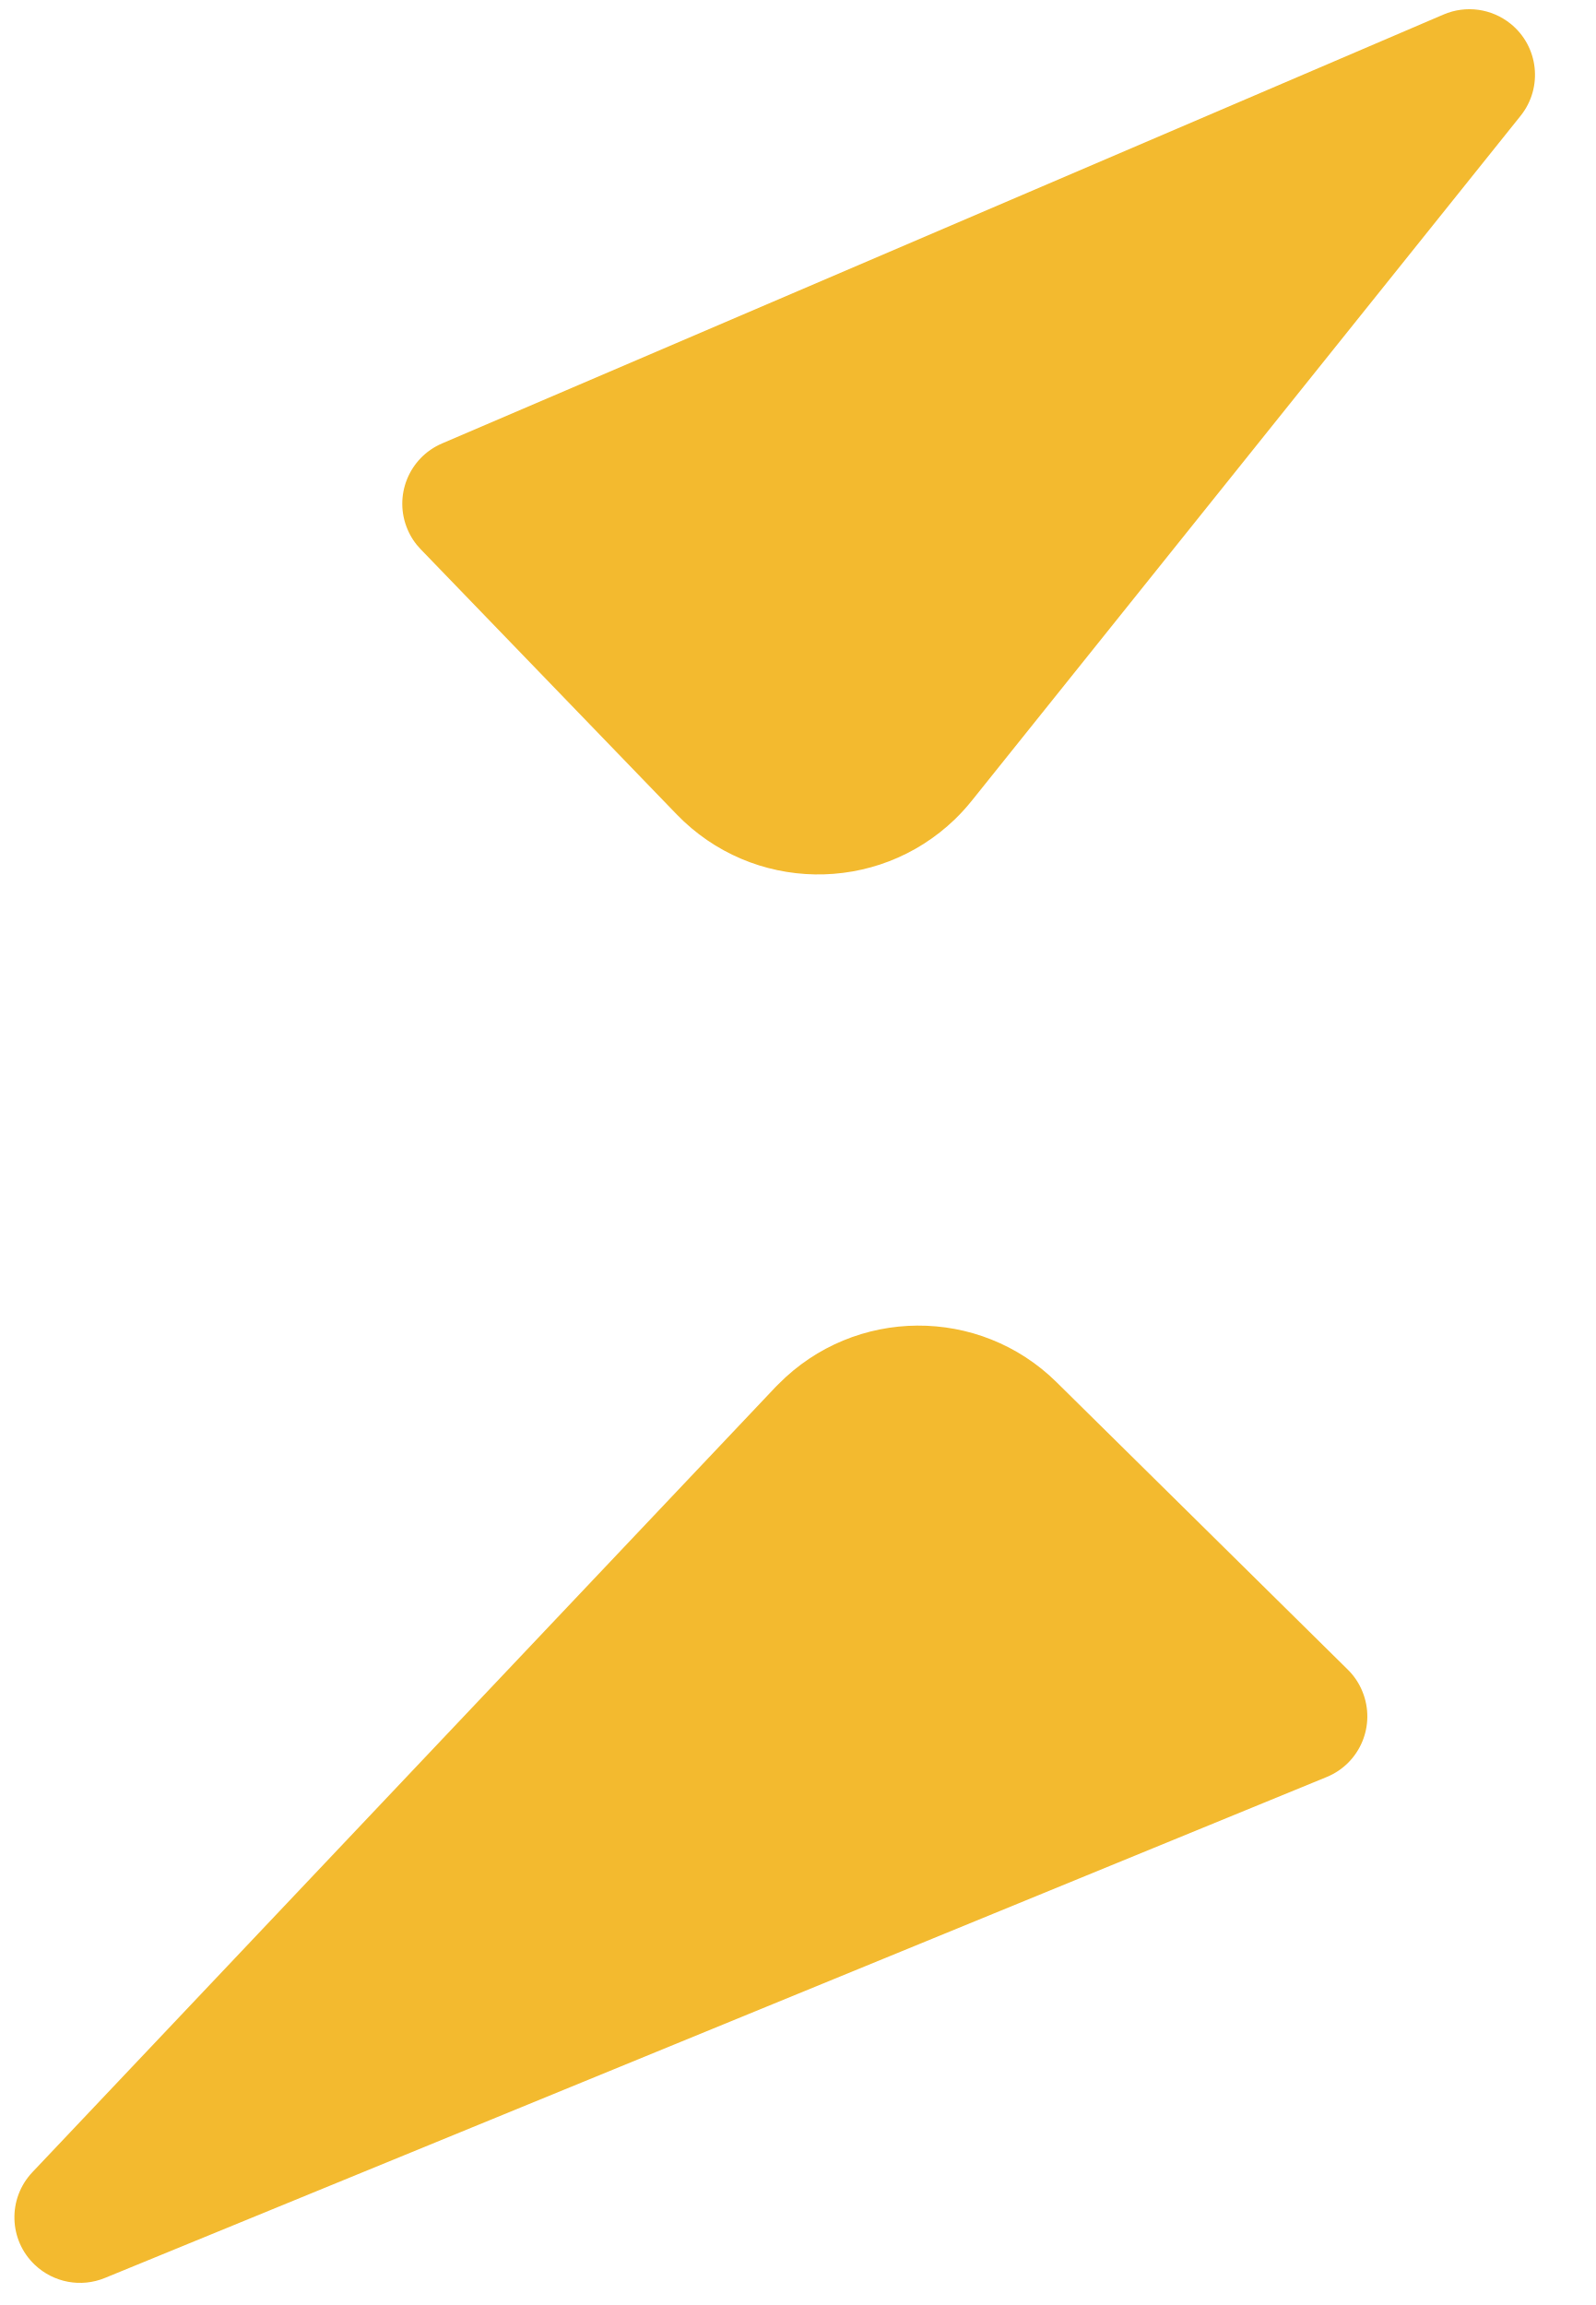
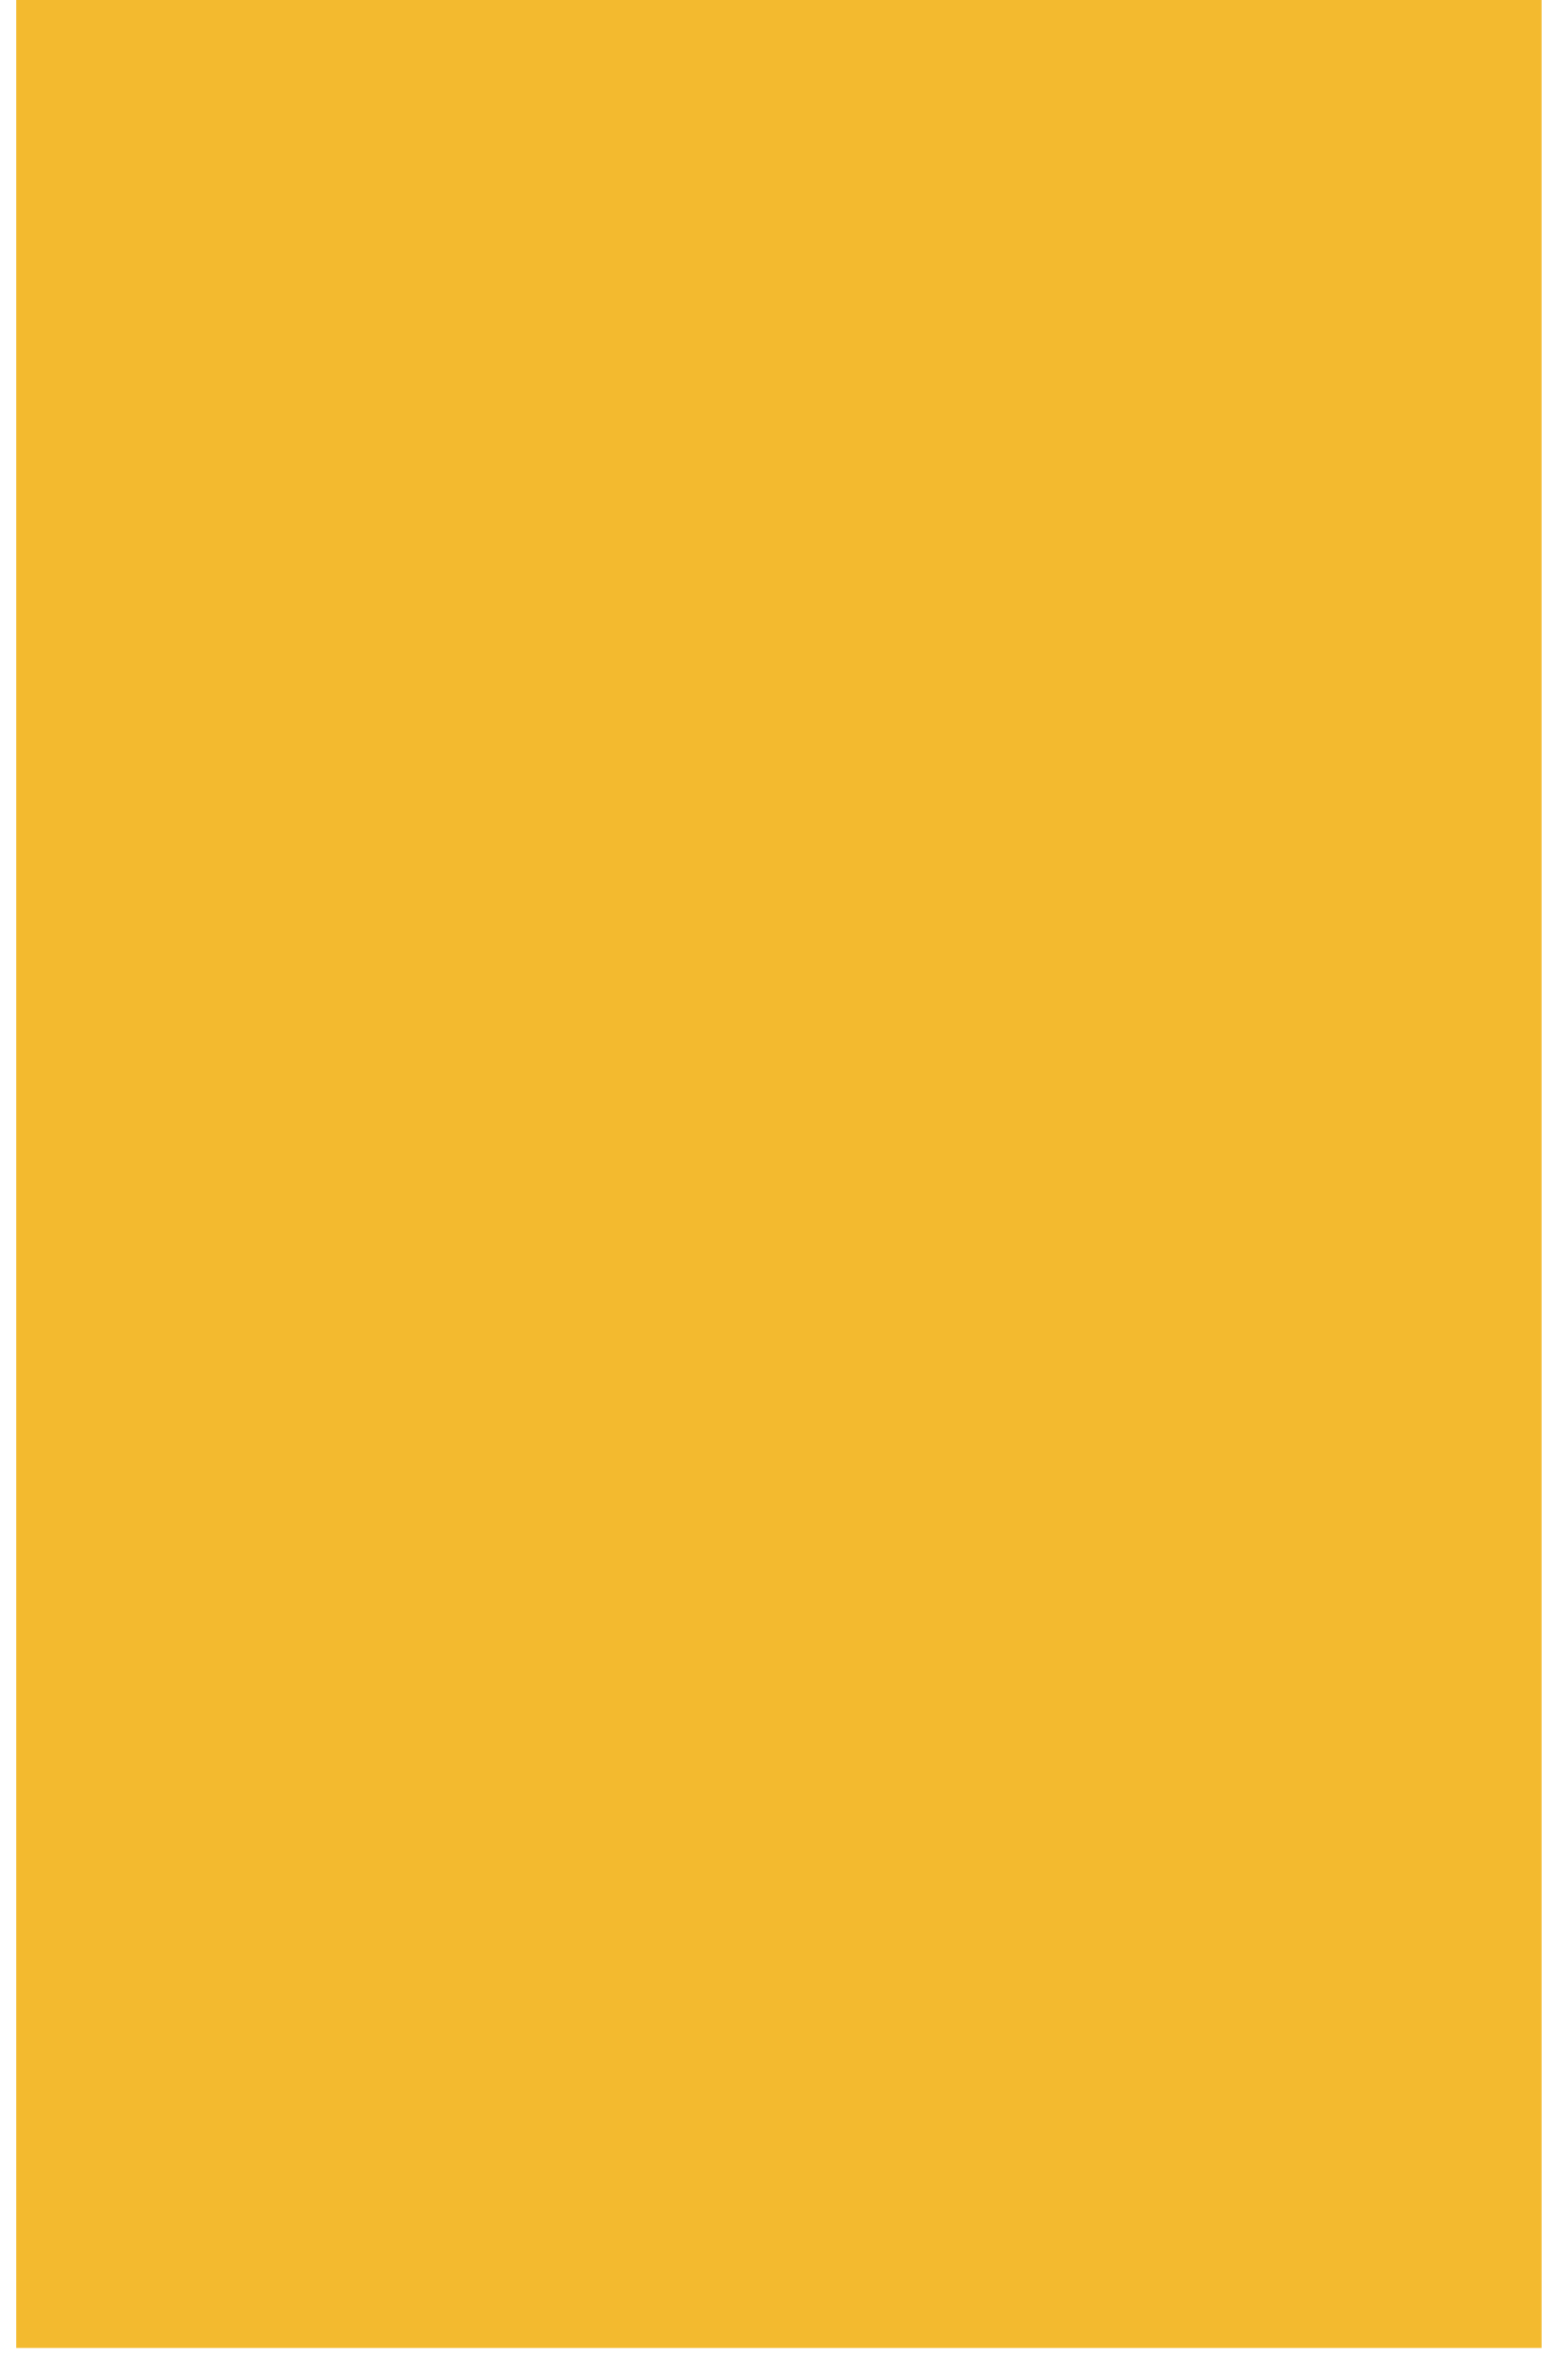
- <svg xmlns="http://www.w3.org/2000/svg" width="18px" height="26px" viewBox="0 0 18 26" version="1.1">
+ <svg xmlns="http://www.w3.org/2000/svg" width="17px" height="26px" viewBox="0 0 17 26" version="1.1">
  <g id="⚡-Active---SKIP" stroke="none" stroke-width="1" fill="none" fill-rule="evenodd">
-     <g id="Mobile:-Views" transform="translate(-20, -20)" fill="#F3BA2F" fill-rule="nonzero">
-       <g id="Breadcrumb-Icon" transform="translate(20.16256, 20.10382)">
-         <path d="M16.12,0.06 L4.824,4.898 C4.448,5.059 4.274,5.494 4.435,5.869 C4.47,5.952 4.52,6.027 4.583,6.092 L7.47,9.082 C8.322,9.964 9.727,9.988 10.609,9.137 C10.677,9.071 10.74,9.001 10.799,8.928 L16.989,1.203 C17.245,0.884 17.193,0.418 16.875,0.163 C16.661,-0.008 16.372,-0.048 16.12,0.06 Z M8.585,15.542 L0.203,24.398 C-0.078,24.695 -0.066,25.163 0.231,25.444 C0.443,25.644 0.751,25.702 1.021,25.591 L14.801,19.941 C15.18,19.786 15.36,19.354 15.205,18.976 C15.168,18.884 15.112,18.8 15.041,18.73 L11.757,15.489 C10.885,14.627 9.479,14.637 8.618,15.509 C8.607,15.52 8.596,15.531 8.585,15.542 Z" id="Path-2" />
+     <g id="Mobile:-Components" transform="translate(-20, -20)" fill="#F3BA2F">
+       <g id="Breadcrumb-Icon" transform="translate(20.16256, 20)">
+         <rect id="New" x="0.015" y="-3.55271368e-15" width="16.658" height="25.65" />
      </g>
    </g>
  </g>
</svg>
